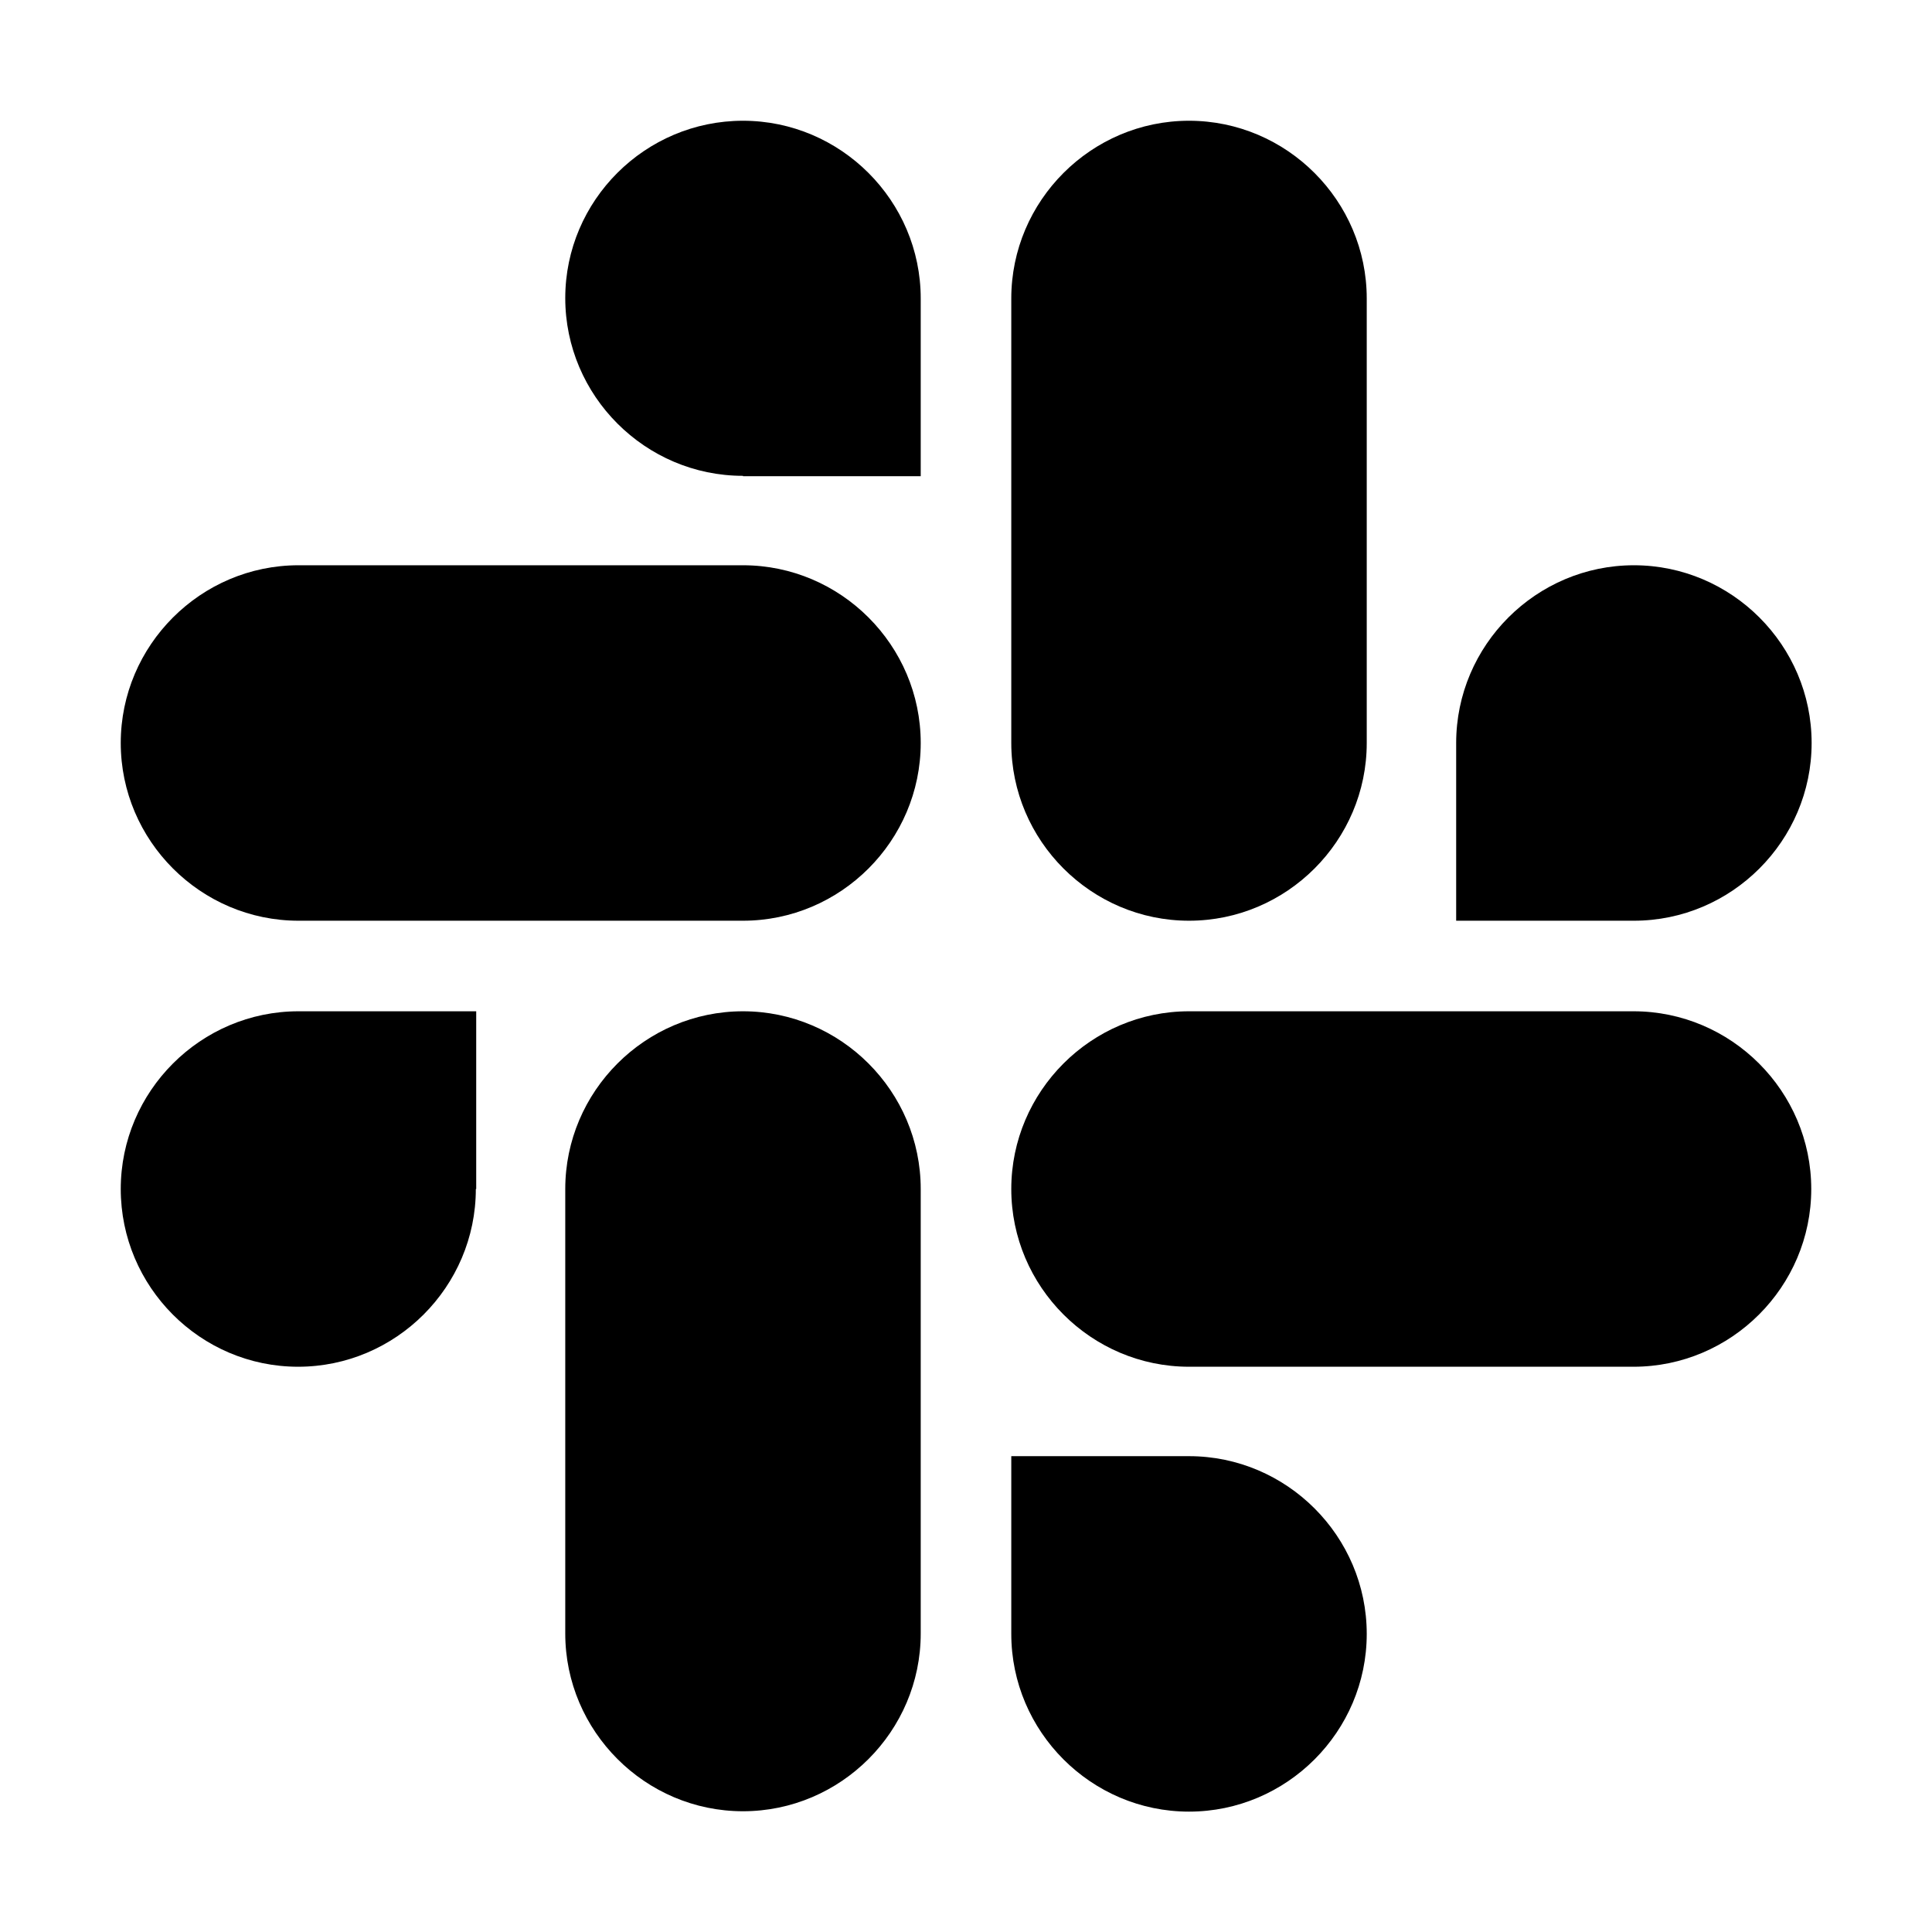
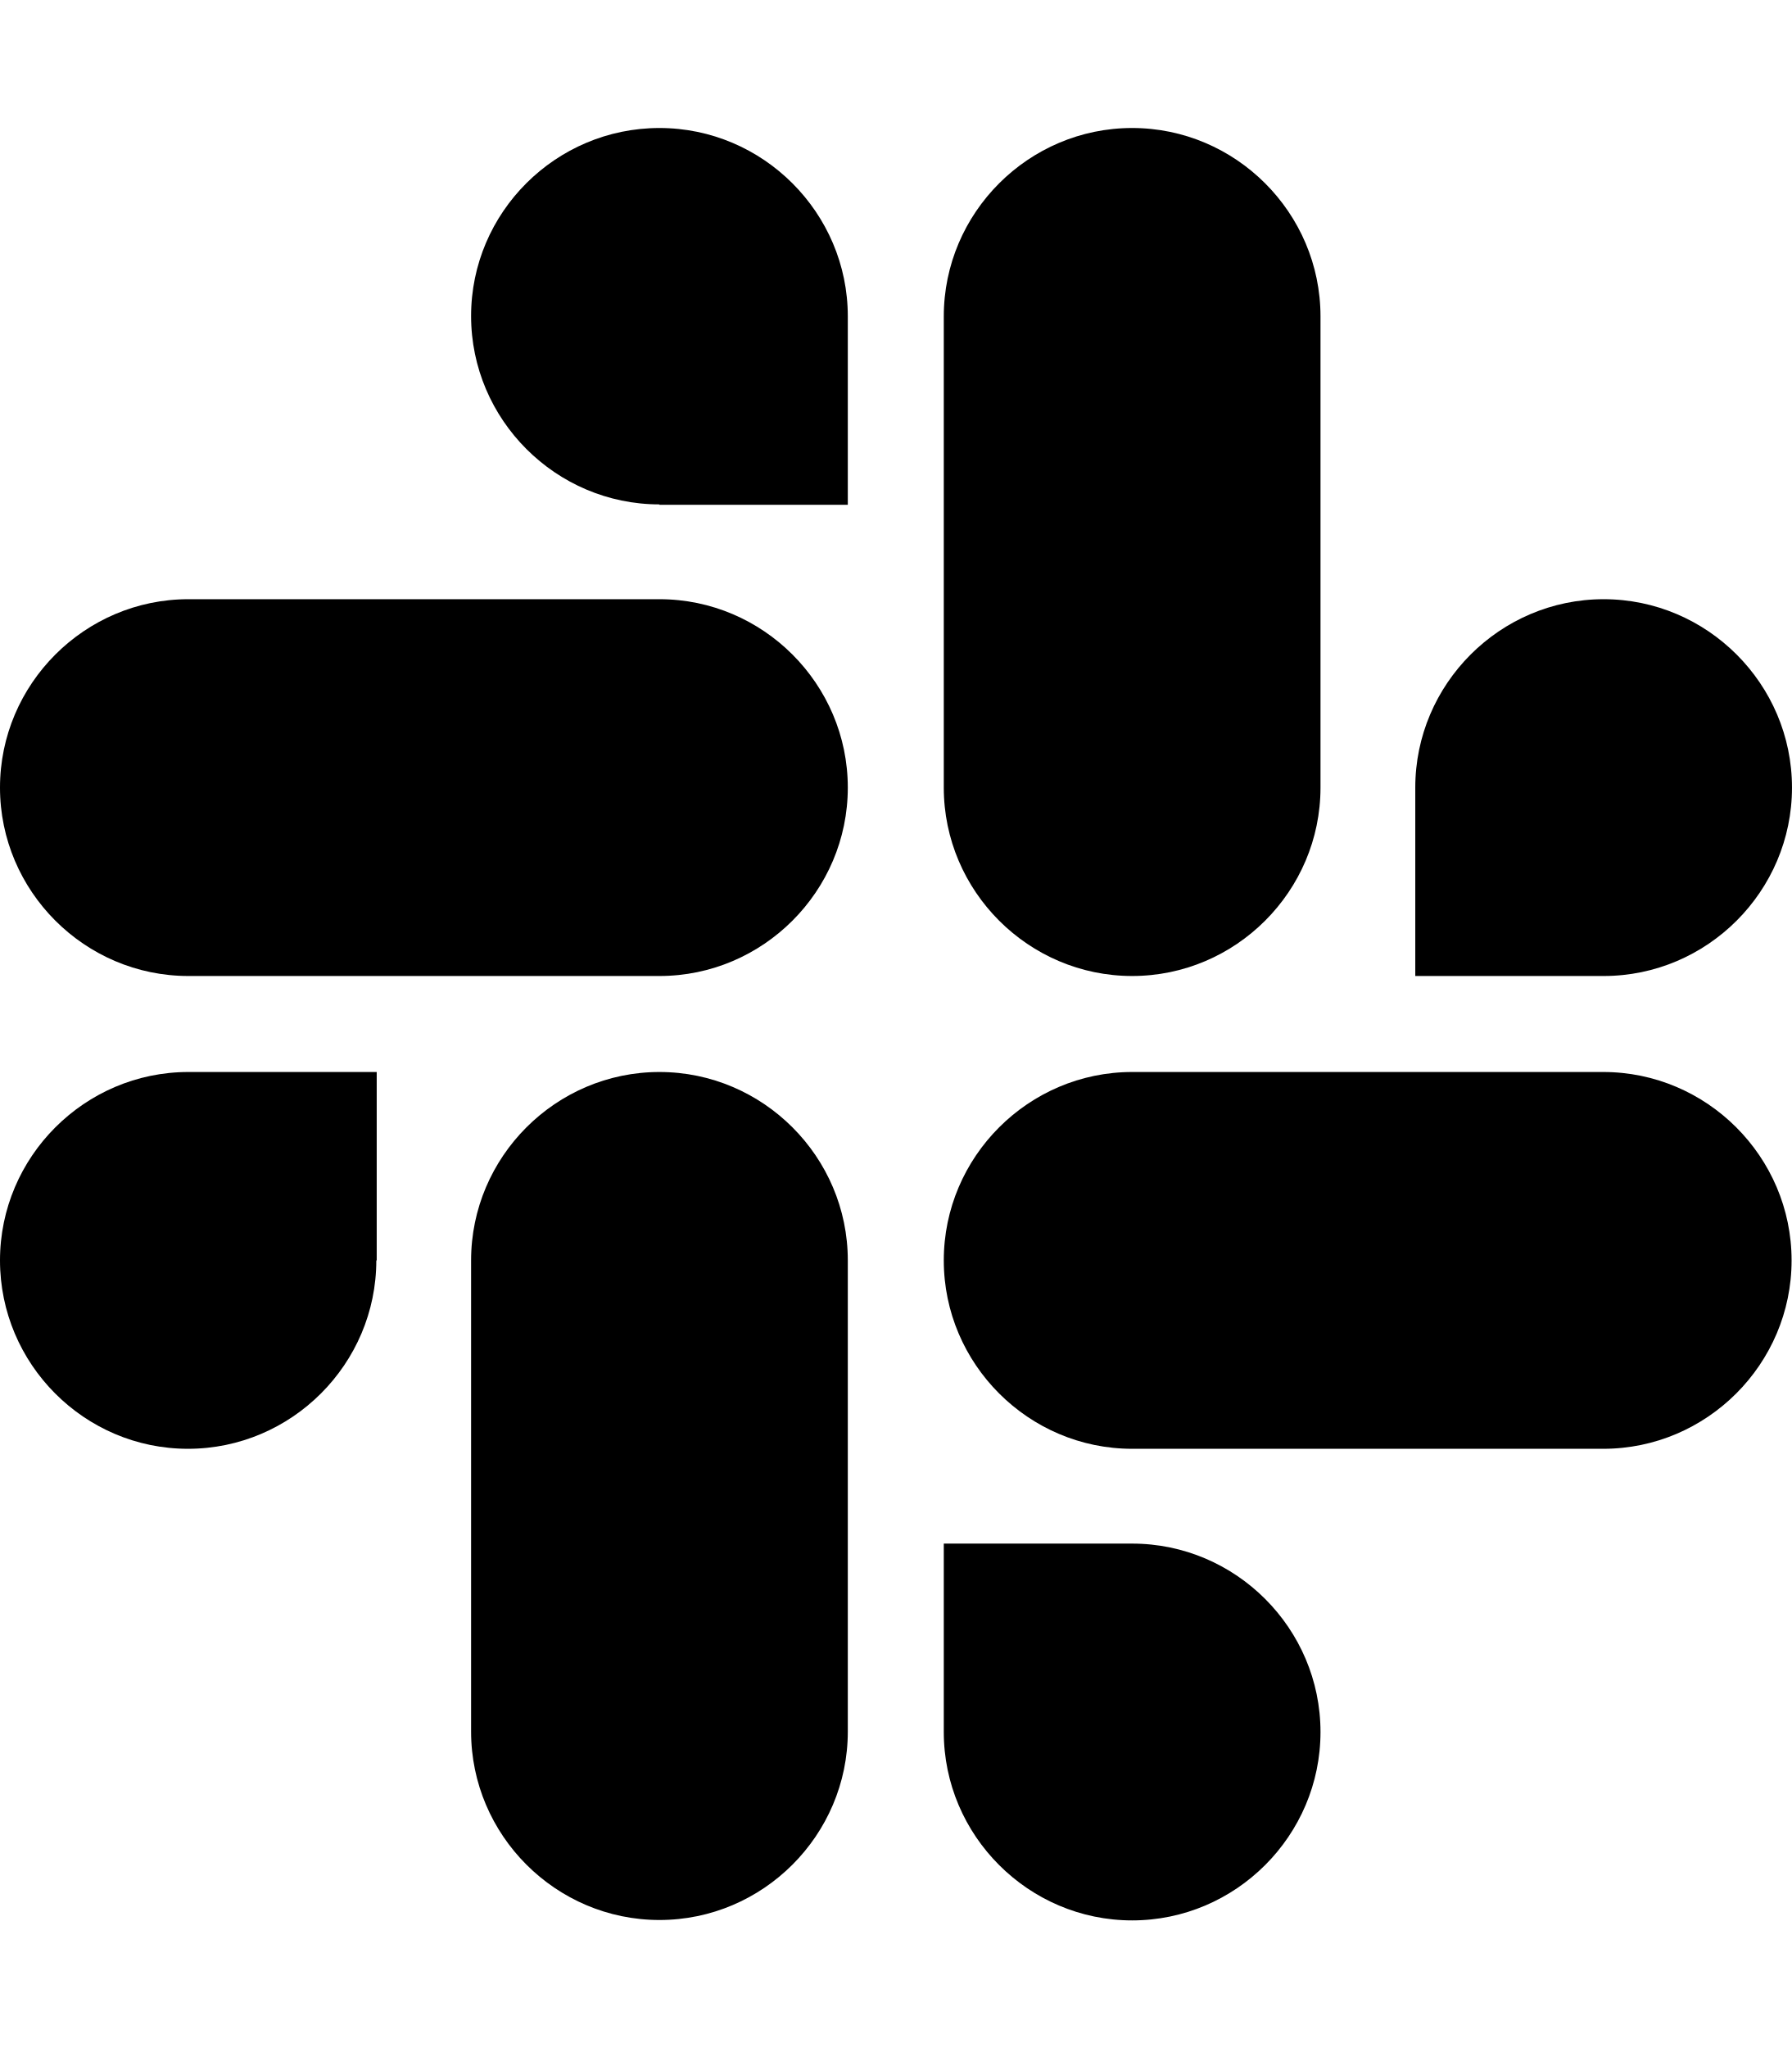
- <svg xmlns="http://www.w3.org/2000/svg" width="16" height="16" viewBox="0 0 448 512">
+ <svg xmlns="http://www.w3.org/2000/svg" viewBox="0 0 448 512">
  <path d="M94.1 315.1c0 25.9-21.2 47.1-47.1 47.1S0 341 0 315.1c0-25.9 21.2-47.1 47.1-47.1h47.1v47.1zm23.7 0c0-25.9 21.2-47.1 47.1-47.1s47.1 21.2 47.1 47.1v117.8c0 25.9-21.2 47.1-47.1 47.1s-47.1-21.2-47.1-47.1V315.1zm47.1-189c-25.9 0-47.1-21.2-47.1-47.1S139 32 164.9 32s47.1 21.2 47.1 47.1v47.1H164.9zm0 23.7c25.9 0 47.1 21.2 47.1 47.1s-21.2 47.1-47.1 47.1H47.1C21.2 244 0 222.8 0 196.9s21.2-47.1 47.1-47.1H164.9zm189 47.1c0-25.9 21.2-47.1 47.1-47.1 25.9 0 47.1 21.2 47.1 47.1s-21.2 47.1-47.1 47.1h-47.1V196.9zm-23.7 0c0 25.9-21.2 47.1-47.1 47.1-25.9 0-47.1-21.2-47.1-47.1V79.1c0-25.9 21.2-47.1 47.1-47.1 25.9 0 47.1 21.2 47.1 47.1V196.9zM283.1 385.9c25.9 0 47.1 21.2 47.1 47.1 0 25.9-21.2 47.1-47.1 47.1-25.9 0-47.1-21.2-47.1-47.1v-47.1h47.1zm0-23.7c-25.9 0-47.1-21.2-47.1-47.1 0-25.9 21.2-47.1 47.1-47.1h117.8c25.9 0 47.1 21.2 47.1 47.1 0 25.9-21.2 47.1-47.1 47.1H283.1z" />
</svg>
